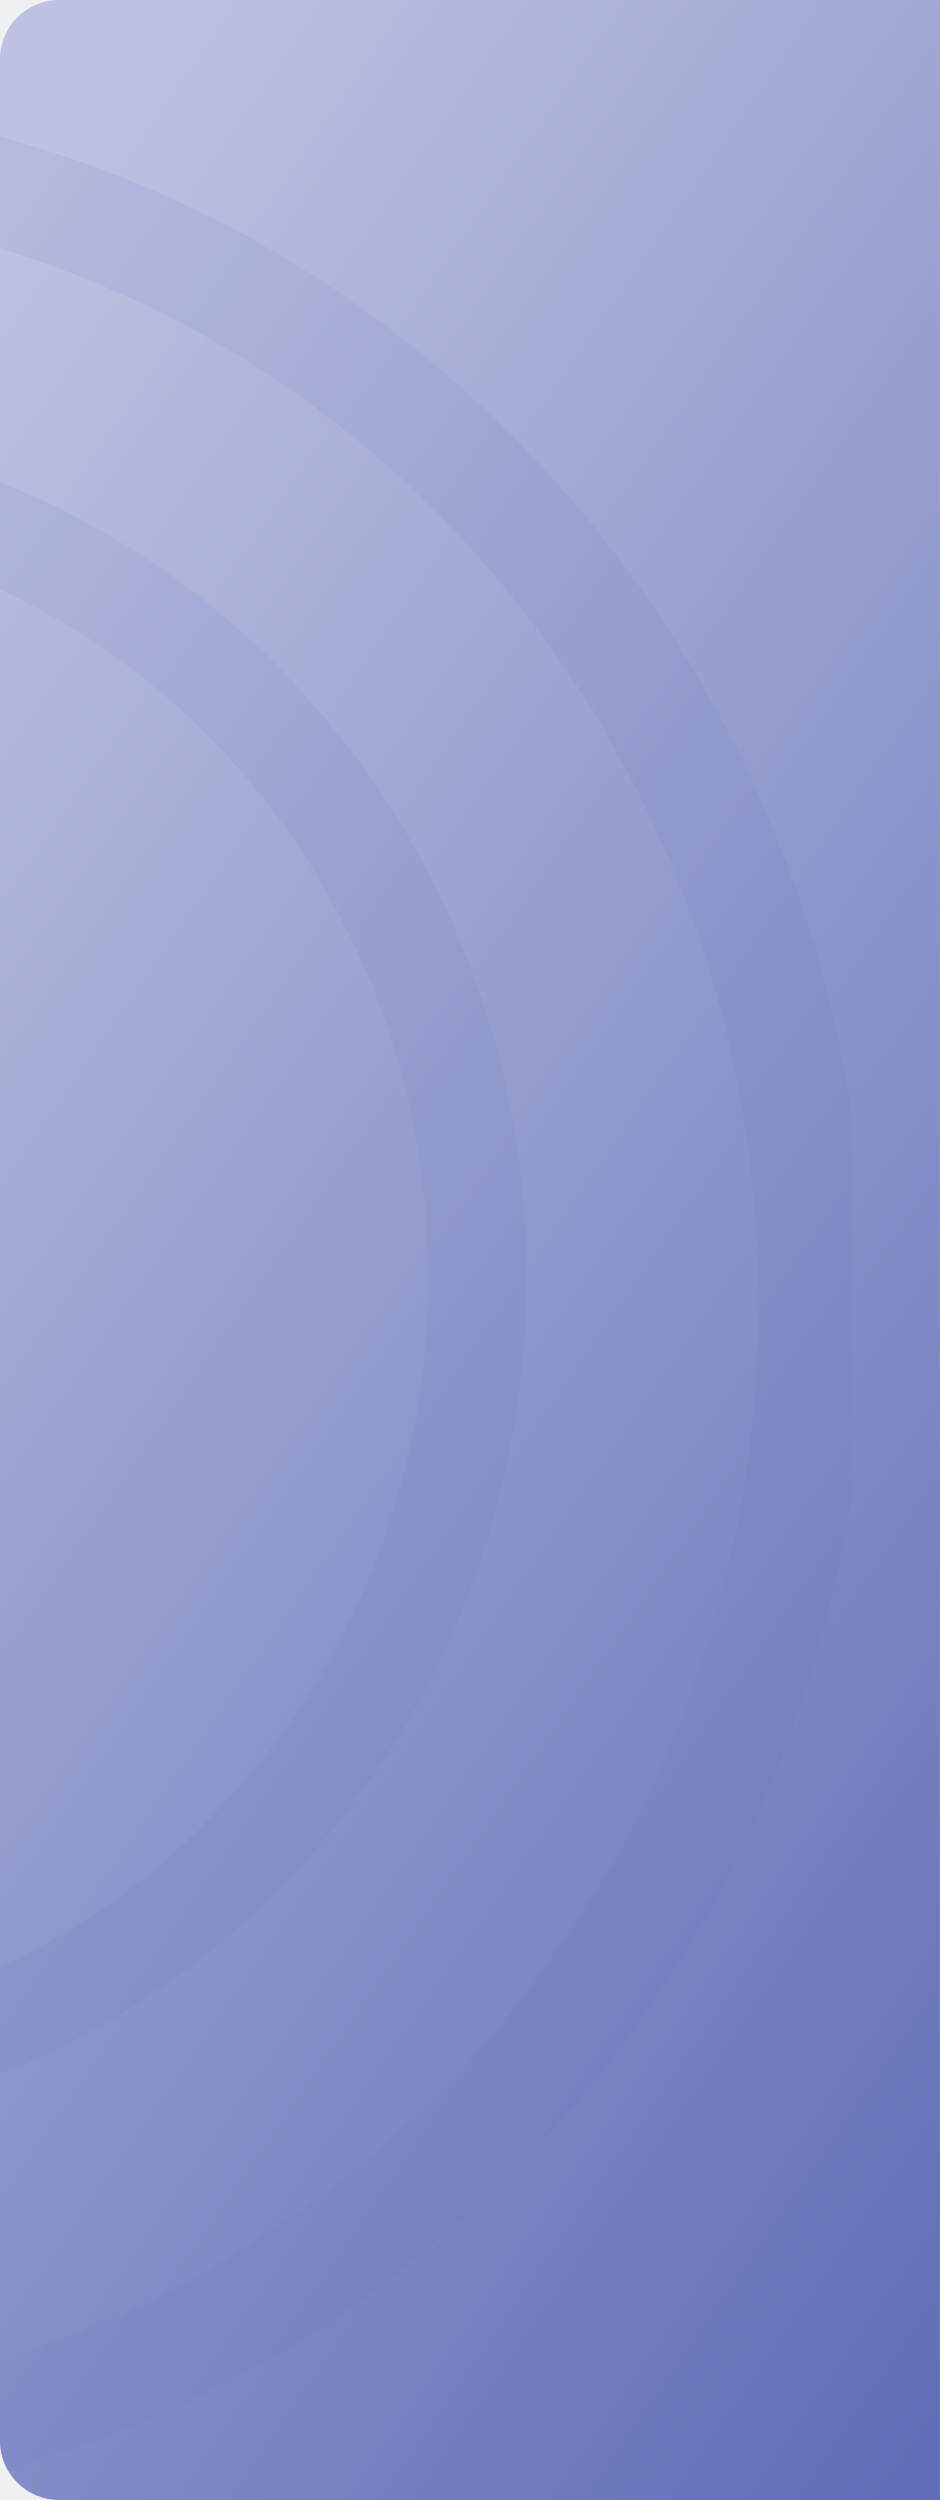
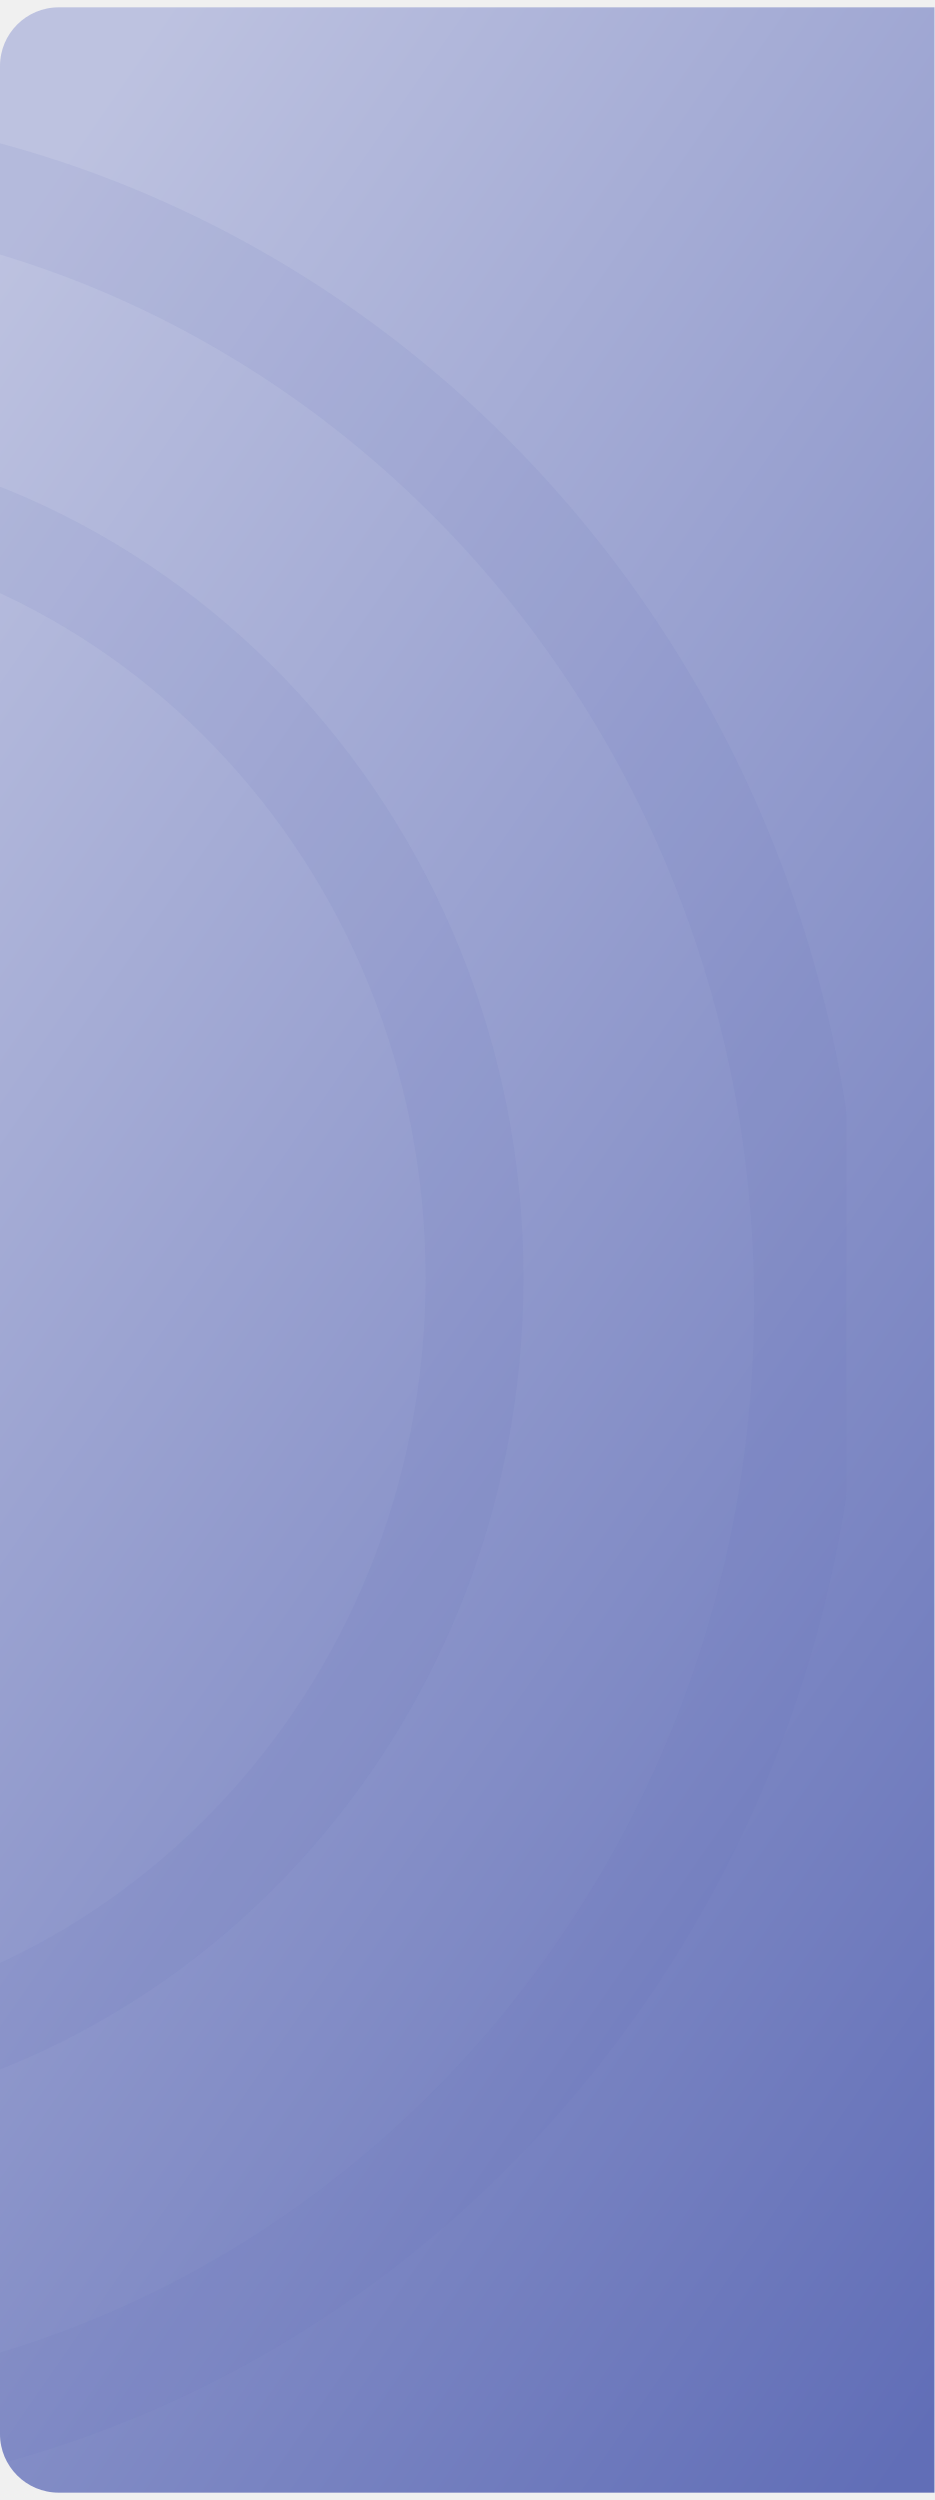
- <svg xmlns="http://www.w3.org/2000/svg" width="191" height="508" viewBox="0 0 191 508" fill="none">
+ <svg xmlns="http://www.w3.org/2000/svg" width="191" height="511" viewBox="0 0 191 508" fill="none">
  <path d="M0 12C0 5.373 5.373 0 12 0H191V508H12C5.373 508 0 502.627 0 496V12Z" fill="url(#paint0_linear_680_5939)" />
  <mask id="mask0_680_5939" style="mask-type:alpha" maskUnits="userSpaceOnUse" x="0" y="0" width="173" height="508">
    <rect width="173" height="508" rx="12" fill="white" />
  </mask>
  <g mask="url(#mask0_680_5939)">
    <path opacity="0.1" d="M97 259.735C97 350.167 26.77 422.762 -59 422.762C-144.77 422.762 -215 350.167 -215 259.735C-215 169.304 -144.77 96.709 -59 96.709C26.77 96.709 97 169.304 97 259.735Z" stroke="#616EB7" stroke-width="20" />
    <path opacity="0.1" d="M165.07 264.947C165.07 394.623 64.328 498.964 -59 498.964C-182.328 498.964 -283.07 394.623 -283.07 264.947C-283.07 135.272 -182.328 30.93 -59 30.93C64.328 30.93 165.07 135.272 165.07 264.947Z" stroke="#616EB7" stroke-width="21.86" />
  </g>
  <defs>
    <linearGradient id="paint0_linear_680_5939" x1="25.362" y1="11.423" x2="362.969" y2="245.34" gradientUnits="userSpaceOnUse">
      <stop stop-color="#BDC2E0" />
      <stop offset="1" stop-color="#616EB7" />
    </linearGradient>
  </defs>
</svg>
